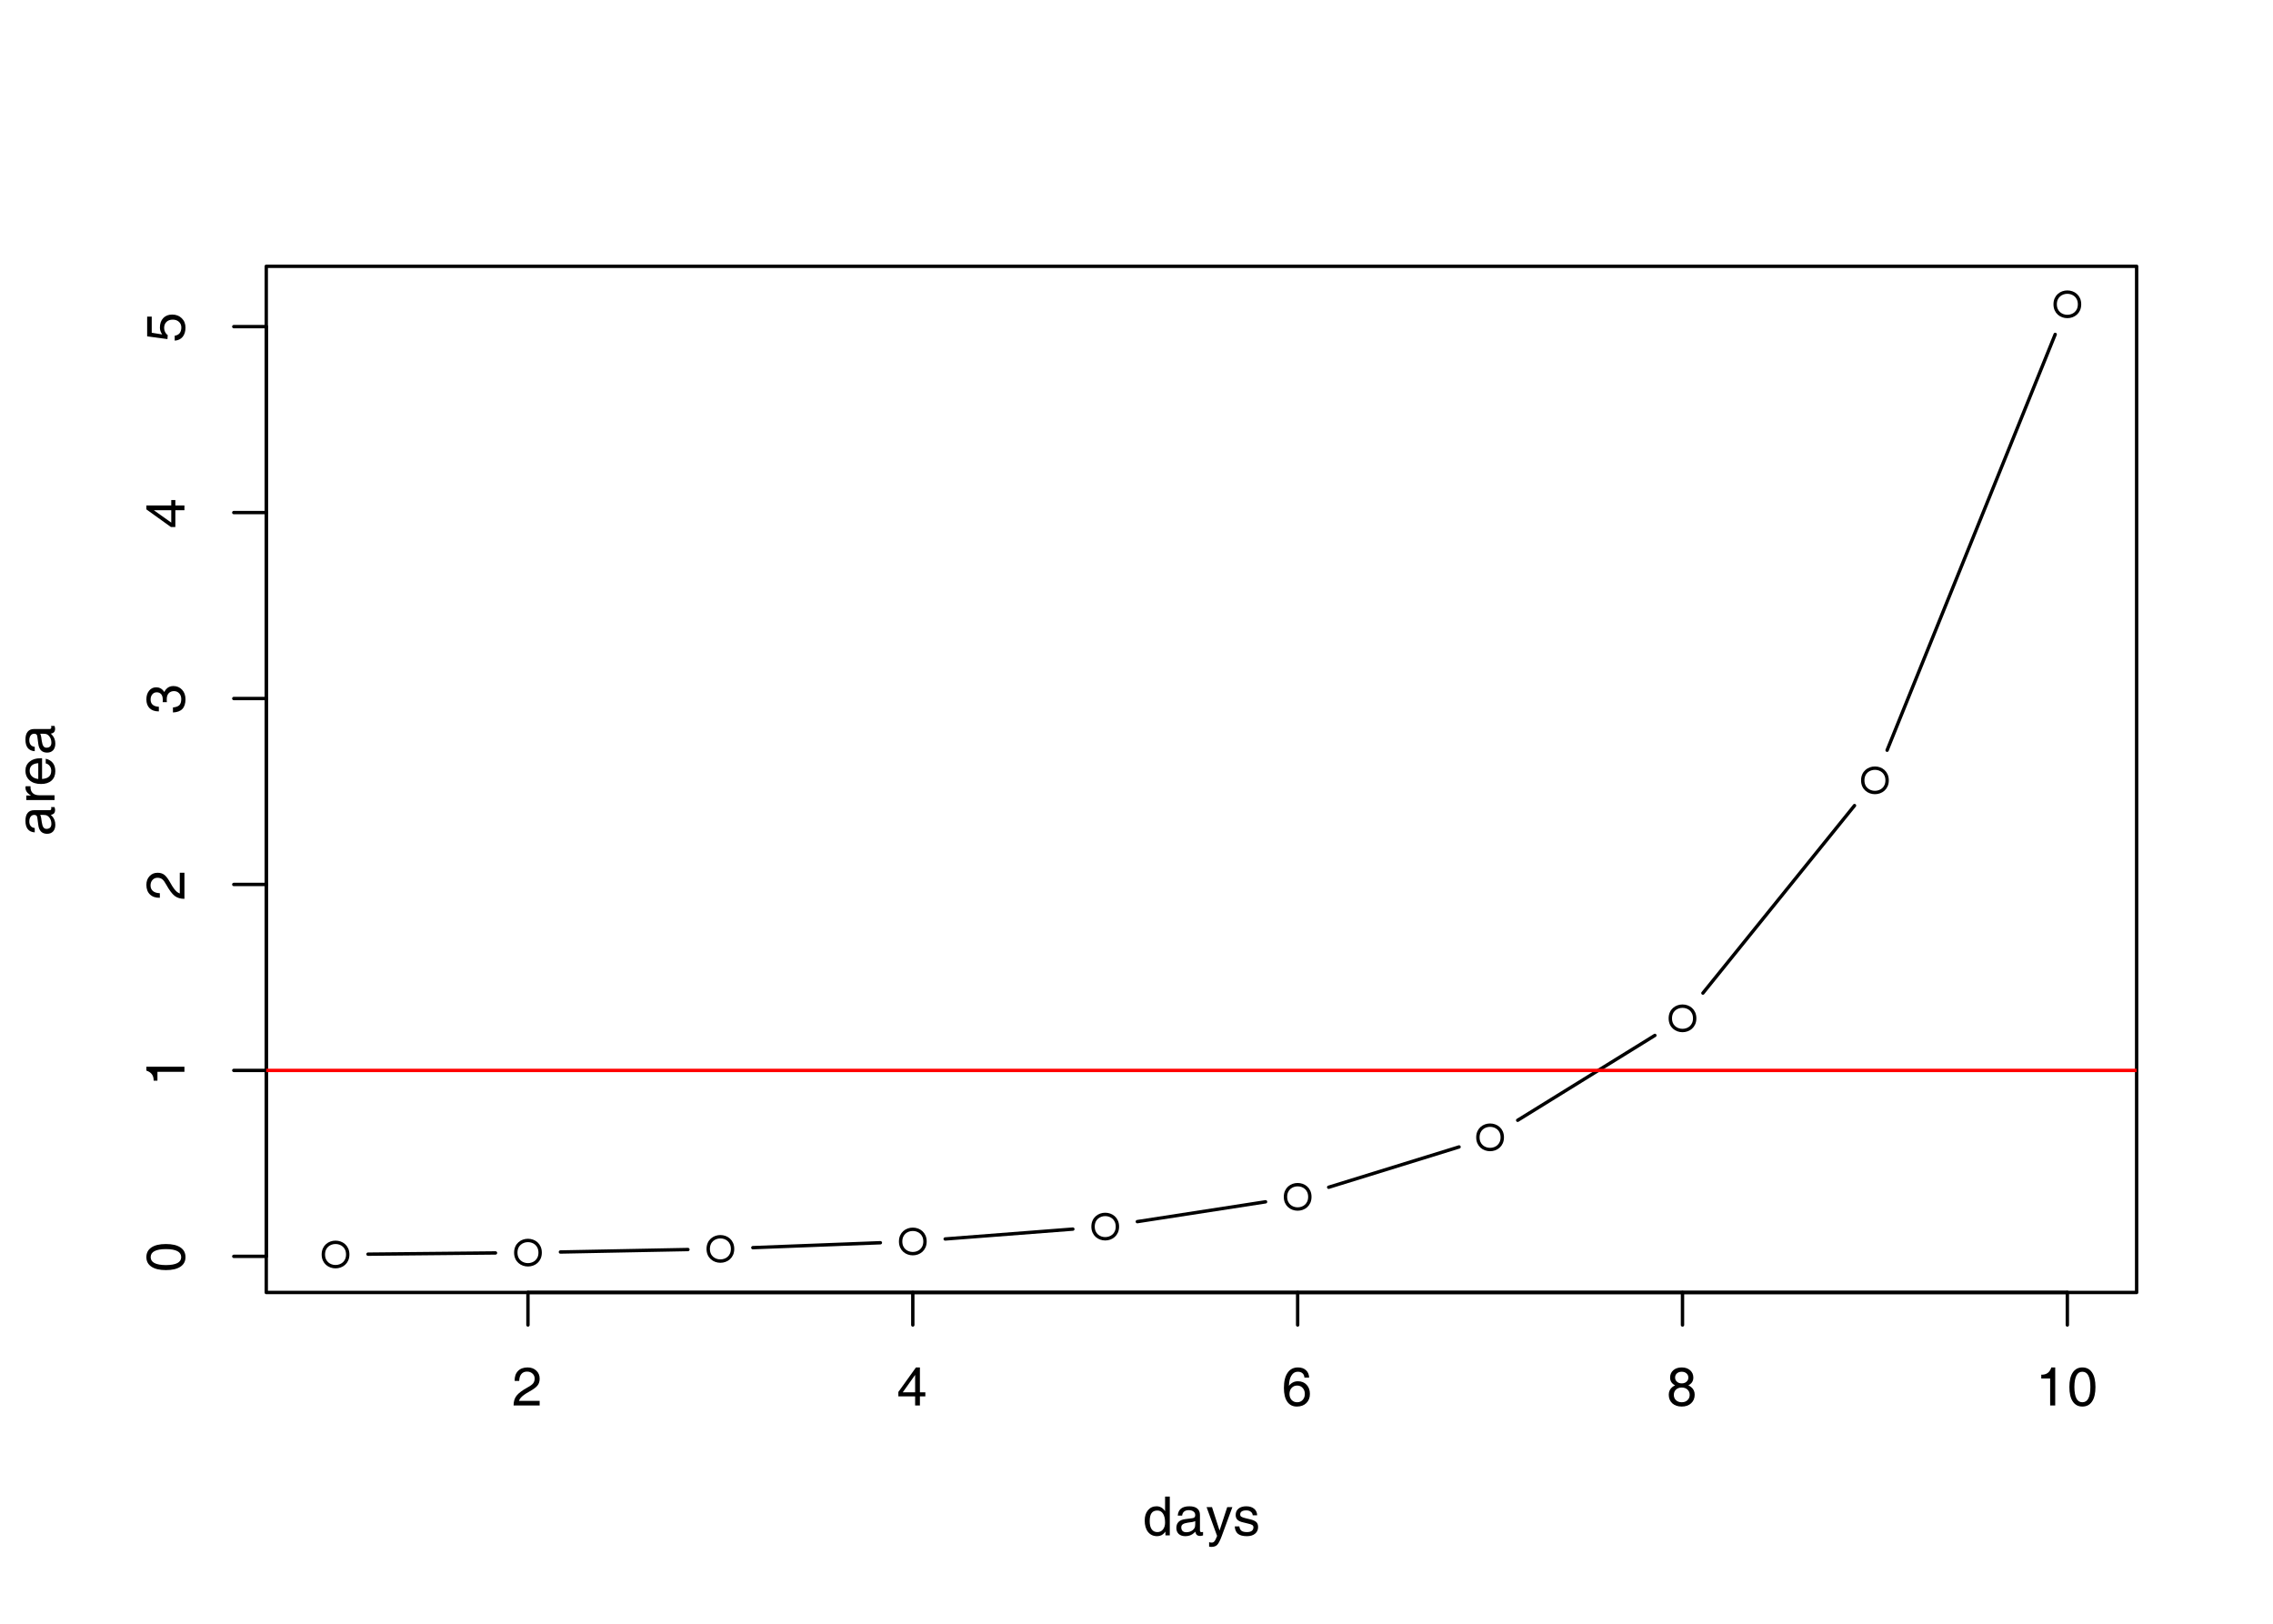
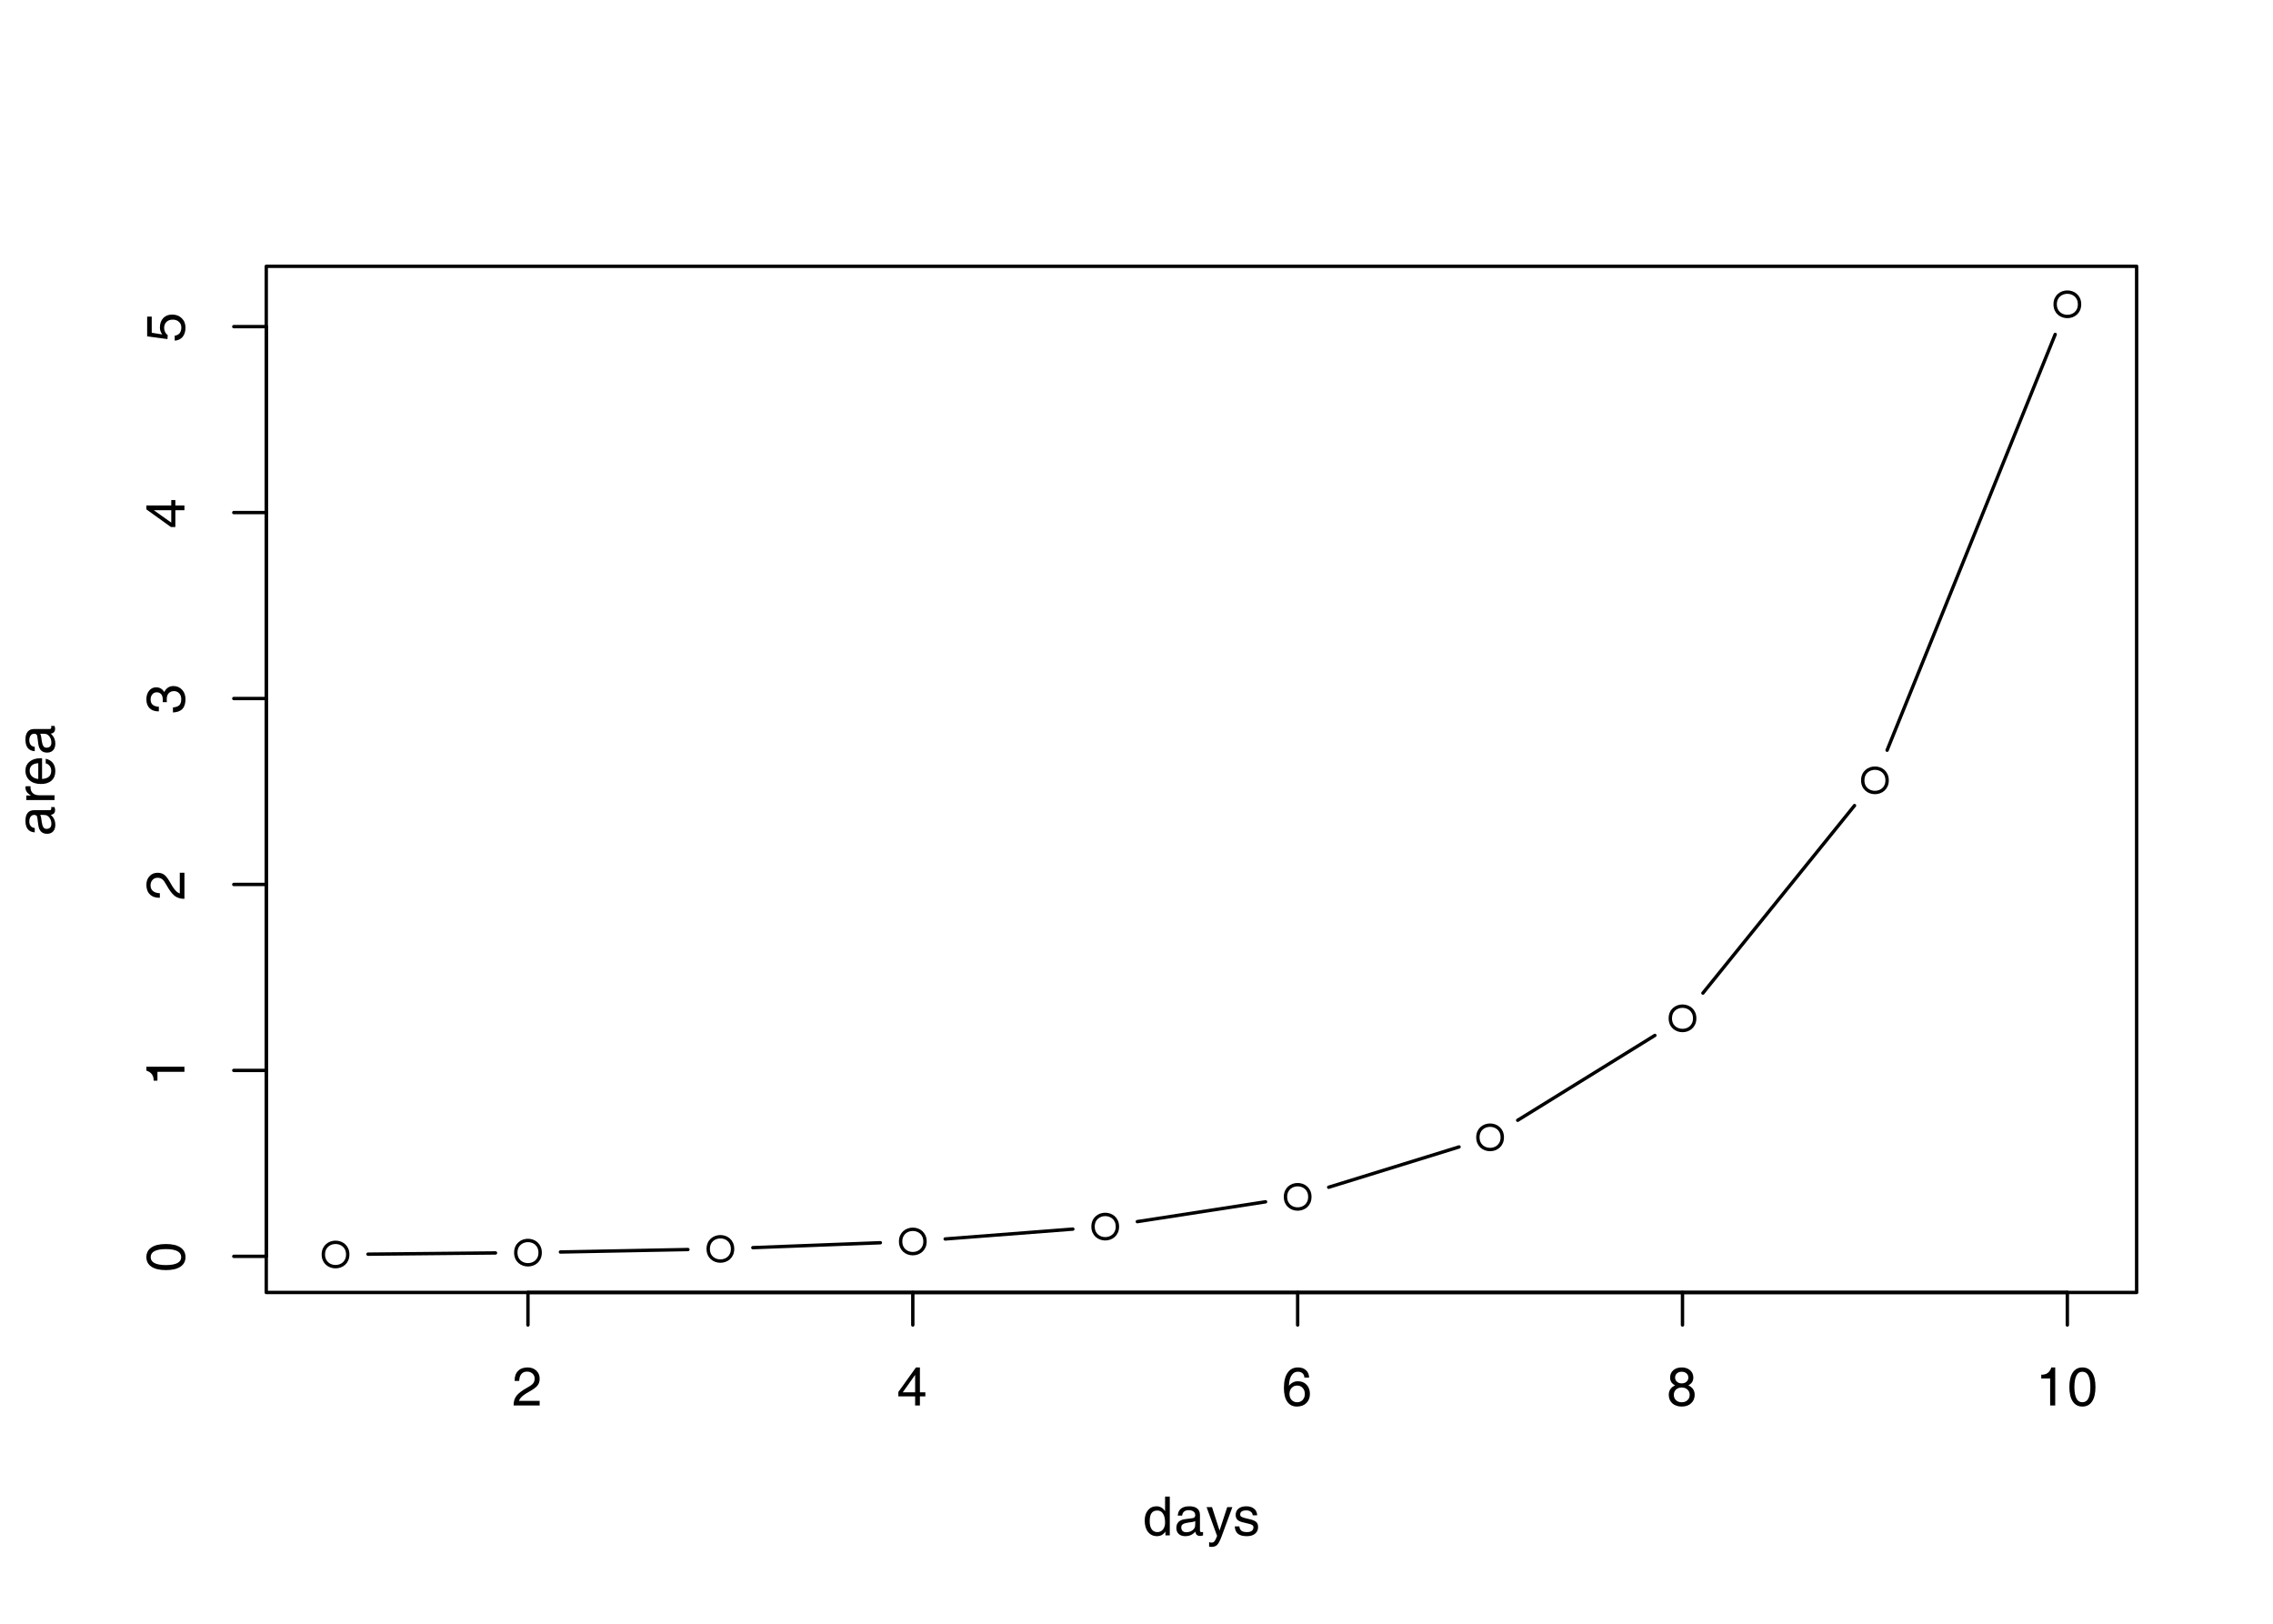
<svg xmlns="http://www.w3.org/2000/svg" xmlns:xlink="http://www.w3.org/1999/xlink" width="504pt" height="360pt" viewBox="0 0 504 360" version="1.1">
  <defs>
    <g>
      <symbol overflow="visible" id="glyph0-0">
        <path style="stroke:none;" d="M 0 -7.469 L 3.328 -7.469 L 3.328 0 L 0 0 Z M 0.594 -6.875 L 0.594 -0.594 L 2.75 -0.594 L 2.75 -6.875 Z M 0.594 -6.875 " />
      </symbol>
      <symbol overflow="visible" id="glyph0-1">
        <path style="stroke:none;" d="M 6.094 -5.953 C 6.094 -5.328 5.93 -4.816 5.609 -4.422 C 5.297 -4.023 4.695 -3.582 3.812 -3.094 C 2.863 -2.57 2.211 -2.094 1.859 -1.656 C 1.711 -1.469 1.594 -1.258 1.5 -1.031 L 6.094 -1.031 L 6.094 0 L 0.312 0 C 0.312 -0.883 0.531 -1.609 0.969 -2.172 C 1.414 -2.742 2.242 -3.363 3.453 -4.031 C 4.047 -4.352 4.445 -4.648 4.656 -4.922 C 4.875 -5.203 4.984 -5.555 4.984 -5.984 C 4.984 -6.43 4.82 -6.797 4.5 -7.078 C 4.188 -7.367 3.781 -7.516 3.281 -7.516 C 2.75 -7.516 2.332 -7.332 2.031 -6.969 C 1.738 -6.613 1.582 -6.109 1.562 -5.453 L 0.547 -5.453 C 0.523 -6.379 0.77 -7.109 1.281 -7.641 C 1.789 -8.172 2.504 -8.438 3.422 -8.438 C 4.203 -8.438 4.844 -8.203 5.344 -7.734 C 5.844 -7.273 6.094 -6.68 6.094 -5.953 Z M 6.094 -5.953 " />
      </symbol>
      <symbol overflow="visible" id="glyph0-2">
        <path style="stroke:none;" d="M 4.016 -2.016 L 0.297 -2.016 L 0.297 -3 L 4.203 -8.438 L 5.078 -8.438 L 5.078 -2.922 L 6.281 -2.922 L 6.281 -2.016 L 5.078 -2.016 L 5.078 0 L 4.016 0 Z M 4.016 -2.922 L 4.016 -6.781 L 1.328 -3 L 1.266 -2.922 Z M 4.016 -2.922 " />
      </symbol>
      <symbol overflow="visible" id="glyph0-3">
        <path style="stroke:none;" d="M 3.562 -8.438 C 4.312 -8.438 4.906 -8.234 5.344 -7.828 C 5.781 -7.43 6.016 -6.883 6.047 -6.188 L 5 -6.188 C 4.969 -6.602 4.828 -6.922 4.578 -7.141 C 4.328 -7.367 3.988 -7.484 3.562 -7.484 C 2.914 -7.484 2.414 -7.172 2.062 -6.547 C 1.758 -6.016 1.594 -5.285 1.562 -4.359 C 2.082 -5.035 2.75 -5.375 3.562 -5.375 C 4.363 -5.375 5.004 -5.113 5.484 -4.594 C 5.973 -4.082 6.219 -3.406 6.219 -2.562 C 6.219 -1.727 5.953 -1.051 5.422 -0.531 C 4.891 -0.02 4.191 0.234 3.328 0.234 C 2.41 0.234 1.703 -0.117 1.203 -0.828 C 0.703 -1.547 0.453 -2.566 0.453 -3.891 C 0.453 -5.348 0.723 -6.469 1.266 -7.25 C 1.805 -8.039 2.57 -8.438 3.562 -8.438 Z M 1.688 -2.562 C 1.688 -2.02 1.844 -1.578 2.156 -1.234 C 2.477 -0.891 2.891 -0.719 3.391 -0.719 C 3.891 -0.719 4.297 -0.891 4.609 -1.234 C 4.93 -1.578 5.094 -2.02 5.094 -2.562 C 5.094 -3.102 4.93 -3.547 4.609 -3.891 C 4.297 -4.242 3.891 -4.422 3.391 -4.422 C 2.891 -4.422 2.477 -4.242 2.156 -3.891 C 1.844 -3.547 1.688 -3.102 1.688 -2.562 Z M 1.688 -2.562 " />
      </symbol>
      <symbol overflow="visible" id="glyph0-4">
        <path style="stroke:none;" d="M 4.797 -4.469 C 5.023 -4.363 5.234 -4.234 5.422 -4.078 C 5.941 -3.66 6.203 -3.098 6.203 -2.391 C 6.203 -1.609 5.938 -0.973 5.406 -0.484 C 4.883 -0.004 4.191 0.234 3.328 0.234 C 2.461 0.234 1.766 -0.004 1.234 -0.484 C 0.711 -0.973 0.453 -1.609 0.453 -2.391 C 0.453 -3.098 0.719 -3.664 1.25 -4.094 C 1.438 -4.238 1.641 -4.359 1.859 -4.453 C 1.711 -4.535 1.578 -4.625 1.453 -4.719 C 0.984 -5.082 0.75 -5.566 0.75 -6.172 C 0.75 -6.848 0.984 -7.395 1.453 -7.812 C 1.93 -8.227 2.555 -8.438 3.328 -8.438 C 4.098 -8.438 4.719 -8.227 5.188 -7.812 C 5.664 -7.395 5.906 -6.848 5.906 -6.172 C 5.906 -5.566 5.672 -5.082 5.203 -4.719 C 5.078 -4.625 4.941 -4.539 4.797 -4.469 Z M 3.328 -4.906 C 3.754 -4.906 4.102 -5.023 4.375 -5.266 C 4.656 -5.504 4.797 -5.812 4.797 -6.188 C 4.797 -6.57 4.656 -6.883 4.375 -7.125 C 4.102 -7.363 3.754 -7.484 3.328 -7.484 C 2.898 -7.484 2.547 -7.363 2.266 -7.125 C 1.992 -6.883 1.859 -6.57 1.859 -6.188 C 1.859 -5.812 2 -5.504 2.281 -5.266 C 2.551 -5.023 2.898 -4.906 3.328 -4.906 Z M 3.328 -3.984 C 2.816 -3.984 2.395 -3.832 2.062 -3.531 C 1.738 -3.227 1.578 -2.832 1.578 -2.344 C 1.578 -1.875 1.738 -1.484 2.062 -1.172 C 2.395 -0.867 2.816 -0.719 3.328 -0.719 C 3.848 -0.719 4.27 -0.867 4.594 -1.172 C 4.926 -1.484 5.094 -1.875 5.094 -2.344 C 5.094 -2.832 4.926 -3.227 4.594 -3.531 C 4.27 -3.832 3.848 -3.984 3.328 -3.984 Z M 3.328 -3.984 " />
      </symbol>
      <symbol overflow="visible" id="glyph0-5">
        <path style="stroke:none;" d="M 3.188 0 L 3.188 -5.984 L 1.219 -5.984 L 1.219 -6.828 C 1.801 -6.816 2.27 -6.941 2.625 -7.203 C 3 -7.473 3.273 -7.883 3.453 -8.438 L 4.312 -8.438 L 4.312 0 Z M 3.188 0 " />
      </symbol>
      <symbol overflow="visible" id="glyph0-6">
        <path style="stroke:none;" d="M 3.328 0.234 C 2.41 0.234 1.703 -0.141 1.203 -0.891 C 0.703 -1.641 0.453 -2.711 0.453 -4.109 C 0.453 -5.492 0.703 -6.562 1.203 -7.312 C 1.703 -8.062 2.41 -8.438 3.328 -8.438 C 4.266 -8.438 4.984 -8.062 5.484 -7.312 C 5.984 -6.562 6.234 -5.492 6.234 -4.109 C 6.234 -2.711 5.984 -1.641 5.484 -0.891 C 4.984 -0.141 4.266 0.234 3.328 0.234 Z M 3.328 -0.719 C 3.922 -0.719 4.363 -1 4.656 -1.562 C 4.957 -2.125 5.109 -2.973 5.109 -4.109 C 5.109 -5.234 4.957 -6.078 4.656 -6.641 C 4.363 -7.203 3.922 -7.484 3.328 -7.484 C 2.742 -7.484 2.305 -7.203 2.016 -6.641 C 1.723 -6.078 1.57 -5.234 1.562 -4.109 C 1.57 -2.973 1.723 -2.125 2.016 -1.562 C 2.305 -1 2.742 -0.719 3.328 -0.719 Z M 3.328 -0.719 " />
      </symbol>
      <symbol overflow="visible" id="glyph0-7">
        <path style="stroke:none;" d="M 3.172 0.172 C 2.328 0.172 1.656 -0.141 1.156 -0.766 C 0.664 -1.398 0.422 -2.25 0.422 -3.312 C 0.422 -4.25 0.66 -5.004 1.141 -5.578 C 1.617 -6.16 2.25 -6.453 3.031 -6.453 C 3.789 -6.453 4.398 -6.129 4.859 -5.484 L 4.938 -5.359 L 4.938 -8.609 L 5.984 -8.609 L 5.984 0 L 5.016 0 L 5.016 -0.859 L 4.875 -0.656 C 4.438 -0.102 3.867 0.172 3.172 0.172 Z M 3.234 -5.516 C 2.641 -5.516 2.207 -5.32 1.938 -4.938 C 1.664 -4.562 1.531 -3.961 1.531 -3.141 C 1.531 -2.367 1.676 -1.773 1.969 -1.359 C 2.258 -0.941 2.68 -0.734 3.234 -0.734 C 3.742 -0.734 4.156 -0.926 4.469 -1.312 C 4.781 -1.695 4.938 -2.207 4.938 -2.844 C 4.938 -3.695 4.785 -4.352 4.484 -4.812 C 4.191 -5.281 3.773 -5.516 3.234 -5.516 Z M 3.234 -5.516 " />
      </symbol>
      <symbol overflow="visible" id="glyph0-8">
        <path style="stroke:none;" d="M 2.438 0.172 C 1.82 0.172 1.332 0.008 0.969 -0.312 C 0.613 -0.645 0.438 -1.094 0.438 -1.656 C 0.438 -2.219 0.602 -2.664 0.938 -3 C 1.281 -3.332 1.773 -3.535 2.422 -3.609 L 3.859 -3.797 C 3.973 -3.805 4.082 -3.828 4.188 -3.859 C 4.32 -3.891 4.426 -3.957 4.5 -4.062 C 4.582 -4.164 4.625 -4.301 4.625 -4.469 L 4.625 -4.516 C 4.625 -4.848 4.492 -5.109 4.234 -5.297 C 3.984 -5.492 3.629 -5.594 3.172 -5.594 C 2.742 -5.594 2.406 -5.488 2.156 -5.281 C 1.914 -5.082 1.77 -4.785 1.719 -4.391 L 0.75 -4.391 C 0.801 -5.078 1.039 -5.594 1.469 -5.938 C 1.906 -6.281 2.523 -6.453 3.328 -6.453 C 4.098 -6.453 4.68 -6.285 5.078 -5.953 C 5.473 -5.629 5.672 -5.148 5.672 -4.516 L 5.672 -1.078 C 5.672 -0.973 5.703 -0.883 5.766 -0.812 C 5.828 -0.75 5.914 -0.719 6.031 -0.719 C 6.062 -0.719 6.109 -0.723 6.172 -0.734 C 6.234 -0.742 6.297 -0.754 6.359 -0.766 L 6.359 0 C 6.266 0.031 6.16 0.055 6.047 0.078 C 5.93 0.109 5.832 0.125 5.75 0.125 C 5.352 0.125 5.066 0.016 4.891 -0.203 C 4.773 -0.348 4.691 -0.555 4.641 -0.828 C 4.555 -0.723 4.461 -0.629 4.359 -0.547 C 3.836 -0.066 3.195 0.172 2.438 0.172 Z M 4.625 -2.484 L 4.625 -3.172 C 4.426 -3.078 4.207 -3.008 3.969 -2.969 L 3 -2.828 C 2.488 -2.754 2.113 -2.633 1.875 -2.469 C 1.645 -2.312 1.531 -2.086 1.531 -1.797 C 1.531 -1.441 1.625 -1.172 1.812 -0.984 C 2.008 -0.797 2.285 -0.703 2.641 -0.703 C 3.191 -0.703 3.66 -0.852 4.047 -1.156 C 4.305 -1.363 4.477 -1.602 4.562 -1.875 C 4.582 -1.926 4.594 -2.004 4.594 -2.109 C 4.613 -2.223 4.625 -2.348 4.625 -2.484 Z M 4.625 -2.484 " />
      </symbol>
      <symbol overflow="visible" id="glyph0-9">
        <path style="stroke:none;" d="M 5.859 -6.266 L 3.484 0.203 C 3.117 1.172 2.789 1.801 2.5 2.094 C 2.207 2.395 1.773 2.547 1.203 2.547 C 1.016 2.547 0.848 2.523 0.703 2.484 L 0.703 1.5 C 0.859 1.562 1.055 1.594 1.297 1.594 C 1.535 1.594 1.734 1.492 1.891 1.297 C 2.055 1.109 2.238 0.742 2.438 0.203 L 2.469 0.109 L 0.141 -6.266 L 1.344 -6.266 L 3.016 -1.078 L 4.719 -6.266 Z M 5.859 -6.266 " />
      </symbol>
      <symbol overflow="visible" id="glyph0-10">
        <path style="stroke:none;" d="M 4.375 -4.453 C 4.344 -4.797 4.195 -5.062 3.938 -5.25 C 3.688 -5.445 3.352 -5.547 2.938 -5.547 C 2.5 -5.547 2.164 -5.469 1.938 -5.312 C 1.707 -5.164 1.594 -4.945 1.594 -4.656 C 1.594 -4.426 1.672 -4.258 1.828 -4.156 C 1.984 -4.039 2.301 -3.926 2.781 -3.812 L 3.875 -3.547 C 4.477 -3.398 4.914 -3.195 5.188 -2.938 C 5.438 -2.676 5.562 -2.316 5.562 -1.859 C 5.562 -1.234 5.336 -0.738 4.891 -0.375 C 4.441 -0.008 3.836 0.172 3.078 0.172 C 2.203 0.172 1.547 0 1.109 -0.344 C 0.672 -0.695 0.43 -1.25 0.391 -2 L 1.406 -2 C 1.457 -1.562 1.613 -1.238 1.875 -1.031 C 2.133 -0.832 2.535 -0.734 3.078 -0.734 C 3.555 -0.734 3.914 -0.82 4.156 -1 C 4.406 -1.188 4.531 -1.453 4.531 -1.797 C 4.531 -2.016 4.445 -2.18 4.281 -2.297 C 4.125 -2.41 3.801 -2.52 3.312 -2.625 L 2.234 -2.891 C 1.641 -3.023 1.219 -3.223 0.969 -3.484 C 0.719 -3.734 0.594 -4.082 0.594 -4.531 C 0.594 -5.125 0.801 -5.594 1.219 -5.938 C 1.645 -6.281 2.219 -6.453 2.938 -6.453 C 3.664 -6.453 4.242 -6.273 4.672 -5.922 C 5.109 -5.566 5.336 -5.078 5.359 -4.453 Z M 4.375 -4.453 " />
      </symbol>
      <symbol overflow="visible" id="glyph1-0">
        <path style="stroke:none;" d="M -7.469 0 L -7.469 -3.328 L 0 -3.328 L 0 0 Z M -6.875 -0.594 L -0.594 -0.594 L -0.594 -2.75 L -6.875 -2.75 Z M -6.875 -0.594 " />
      </symbol>
      <symbol overflow="visible" id="glyph1-1">
        <path style="stroke:none;" d="M 0.234 -3.328 C 0.234 -2.41 -0.141 -1.703 -0.891 -1.203 C -1.641 -0.703 -2.711 -0.453 -4.109 -0.453 C -5.492 -0.453 -6.562 -0.703 -7.312 -1.203 C -8.062 -1.703 -8.438 -2.41 -8.438 -3.328 C -8.438 -4.266 -8.062 -4.984 -7.312 -5.484 C -6.562 -5.984 -5.492 -6.234 -4.109 -6.234 C -2.711 -6.234 -1.641 -5.984 -0.891 -5.484 C -0.141 -4.984 0.234 -4.266 0.234 -3.328 Z M -0.719 -3.328 C -0.719 -3.922 -1 -4.363 -1.562 -4.656 C -2.125 -4.957 -2.973 -5.109 -4.109 -5.109 C -5.234 -5.109 -6.078 -4.957 -6.641 -4.656 C -7.203 -4.363 -7.484 -3.922 -7.484 -3.328 C -7.484 -2.742 -7.203 -2.305 -6.641 -2.016 C -6.078 -1.723 -5.234 -1.57 -4.109 -1.562 C -2.973 -1.57 -2.125 -1.723 -1.562 -2.016 C -1 -2.305 -0.719 -2.742 -0.719 -3.328 Z M -0.719 -3.328 " />
      </symbol>
      <symbol overflow="visible" id="glyph1-2">
        <path style="stroke:none;" d="M 0 -3.188 L -5.984 -3.188 L -5.984 -1.219 L -6.828 -1.219 C -6.816 -1.801 -6.941 -2.27 -7.203 -2.625 C -7.473 -3 -7.883 -3.273 -8.438 -3.453 L -8.438 -4.312 L 0 -4.312 Z M 0 -3.188 " />
      </symbol>
      <symbol overflow="visible" id="glyph1-3">
        <path style="stroke:none;" d="M -5.953 -6.094 C -5.328 -6.094 -4.816 -5.93 -4.422 -5.609 C -4.023 -5.297 -3.582 -4.695 -3.094 -3.812 C -2.57 -2.863 -2.094 -2.211 -1.656 -1.859 C -1.469 -1.711 -1.258 -1.594 -1.031 -1.5 L -1.031 -6.094 L 0 -6.094 L 0 -0.312 C -0.883 -0.312 -1.609 -0.531 -2.172 -0.969 C -2.742 -1.414 -3.363 -2.242 -4.031 -3.453 C -4.352 -4.047 -4.648 -4.445 -4.922 -4.656 C -5.203 -4.875 -5.555 -4.984 -5.984 -4.984 C -6.43 -4.984 -6.797 -4.82 -7.078 -4.5 C -7.367 -4.188 -7.516 -3.781 -7.516 -3.281 C -7.516 -2.75 -7.332 -2.332 -6.969 -2.031 C -6.613 -1.738 -6.109 -1.582 -5.453 -1.562 L -5.453 -0.547 C -6.379 -0.523 -7.109 -0.77 -7.641 -1.281 C -8.172 -1.789 -8.438 -2.504 -8.438 -3.422 C -8.438 -4.203 -8.203 -4.844 -7.734 -5.344 C -7.273 -5.844 -6.68 -6.094 -5.953 -6.094 Z M -5.953 -6.094 " />
      </symbol>
      <symbol overflow="visible" id="glyph1-4">
        <path style="stroke:none;" d="M -6.141 -4.875 C -6.547 -4.875 -6.875 -4.723 -7.125 -4.422 C -7.375 -4.117 -7.5 -3.734 -7.5 -3.266 C -7.5 -2.766 -7.344 -2.379 -7.031 -2.109 C -6.727 -1.848 -6.273 -1.703 -5.672 -1.672 L -5.672 -0.641 C -6.547 -0.641 -7.223 -0.867 -7.703 -1.328 C -8.191 -1.797 -8.438 -2.457 -8.438 -3.312 C -8.438 -4.102 -8.234 -4.742 -7.828 -5.234 C -7.43 -5.734 -6.906 -5.984 -6.25 -5.984 C -5.602 -5.984 -5.078 -5.734 -4.672 -5.234 C -4.586 -5.141 -4.516 -5.039 -4.453 -4.938 C -4.367 -5.133 -4.266 -5.312 -4.141 -5.469 C -3.723 -6 -3.164 -6.266 -2.469 -6.266 C -1.676 -6.266 -1.023 -5.988 -0.516 -5.438 C -0.016 -4.895 0.234 -4.191 0.234 -3.328 C 0.234 -2.391 0.004 -1.676 -0.453 -1.188 C -0.91 -0.707 -1.609 -0.445 -2.547 -0.406 L -2.547 -1.516 C -1.891 -1.578 -1.414 -1.75 -1.125 -2.031 C -0.844 -2.32 -0.703 -2.77 -0.703 -3.375 C -0.703 -3.895 -0.852 -4.316 -1.156 -4.641 C -1.457 -4.973 -1.844 -5.141 -2.312 -5.141 C -2.801 -5.141 -3.191 -4.984 -3.484 -4.672 C -3.734 -4.391 -3.875 -4.035 -3.906 -3.609 C -3.914 -3.41 -3.922 -3.223 -3.922 -3.047 C -3.922 -2.867 -3.91 -2.75 -3.891 -2.688 L -4.828 -2.688 C -4.805 -2.77 -4.797 -2.898 -4.797 -3.078 C -4.797 -3.266 -4.805 -3.445 -4.828 -3.625 C -4.867 -3.957 -4.977 -4.234 -5.156 -4.453 C -5.395 -4.734 -5.723 -4.875 -6.141 -4.875 Z M -6.141 -4.875 " />
      </symbol>
      <symbol overflow="visible" id="glyph1-5">
        <path style="stroke:none;" d="M -2.016 -4.016 L -2.016 -0.297 L -3 -0.297 L -8.438 -4.203 L -8.438 -5.078 L -2.922 -5.078 L -2.922 -6.281 L -2.016 -6.281 L -2.016 -5.078 L 0 -5.078 L 0 -4.016 Z M -2.922 -4.016 L -6.781 -4.016 L -3 -1.328 L -2.922 -1.266 Z M -2.922 -4.016 " />
      </symbol>
      <symbol overflow="visible" id="glyph1-6">
        <path style="stroke:none;" d="M -2.719 -6.172 C -1.852 -6.172 -1.145 -5.898 -0.594 -5.359 C -0.039 -4.816 0.234 -4.125 0.234 -3.281 C 0.234 -2.438 0.023 -1.754 -0.391 -1.234 C -0.816 -0.723 -1.406 -0.441 -2.156 -0.391 L -2.156 -1.484 C -1.688 -1.547 -1.32 -1.734 -1.062 -2.047 C -0.812 -2.367 -0.688 -2.797 -0.688 -3.328 C -0.688 -3.828 -0.863 -4.238 -1.219 -4.562 C -1.57 -4.883 -2.023 -5.047 -2.578 -5.047 C -3.172 -5.047 -3.641 -4.879 -3.984 -4.547 C -4.328 -4.211 -4.5 -3.758 -4.5 -3.188 C -4.5 -2.875 -4.426 -2.57 -4.281 -2.281 C -4.133 -1.988 -3.941 -1.77 -3.703 -1.625 L -3.766 -0.734 L -8.266 -1.344 L -8.266 -5.719 L -7.25 -5.719 L -7.25 -2.141 L -4.938 -1.766 L -4.953 -1.812 C -5.273 -2.27 -5.438 -2.758 -5.438 -3.281 C -5.438 -4.164 -5.191 -4.867 -4.703 -5.391 C -4.211 -5.91 -3.551 -6.172 -2.719 -6.172 Z M -2.719 -6.172 " />
      </symbol>
      <symbol overflow="visible" id="glyph1-7">
        <path style="stroke:none;" d="M 0.172 -2.438 C 0.172 -1.82 0.008 -1.332 -0.312 -0.969 C -0.645 -0.613 -1.094 -0.438 -1.656 -0.438 C -2.219 -0.438 -2.664 -0.602 -3 -0.938 C -3.332 -1.281 -3.535 -1.773 -3.609 -2.422 L -3.797 -3.859 C -3.805 -3.973 -3.828 -4.082 -3.859 -4.188 C -3.891 -4.32 -3.957 -4.426 -4.062 -4.5 C -4.164 -4.582 -4.301 -4.625 -4.469 -4.625 L -4.516 -4.625 C -4.848 -4.625 -5.109 -4.492 -5.297 -4.234 C -5.492 -3.984 -5.594 -3.629 -5.594 -3.172 C -5.594 -2.742 -5.488 -2.406 -5.281 -2.156 C -5.082 -1.914 -4.785 -1.77 -4.391 -1.719 L -4.391 -0.75 C -5.078 -0.801 -5.594 -1.039 -5.938 -1.469 C -6.281 -1.906 -6.453 -2.523 -6.453 -3.328 C -6.453 -4.098 -6.285 -4.68 -5.953 -5.078 C -5.629 -5.473 -5.148 -5.672 -4.516 -5.672 L -1.078 -5.672 C -0.973 -5.672 -0.883 -5.703 -0.812 -5.766 C -0.75 -5.828 -0.719 -5.914 -0.719 -6.031 C -0.719 -6.062 -0.723 -6.109 -0.734 -6.172 C -0.742 -6.234 -0.754 -6.297 -0.766 -6.359 L 0 -6.359 C 0.031 -6.266 0.055 -6.16 0.078 -6.047 C 0.109 -5.93 0.125 -5.832 0.125 -5.75 C 0.125 -5.352 0.016 -5.066 -0.203 -4.891 C -0.348 -4.773 -0.555 -4.691 -0.828 -4.641 C -0.723 -4.555 -0.629 -4.461 -0.547 -4.359 C -0.066 -3.836 0.172 -3.195 0.172 -2.438 Z M -2.484 -4.625 L -3.172 -4.625 C -3.078 -4.426 -3.008 -4.207 -2.969 -3.969 L -2.828 -3 C -2.754 -2.488 -2.633 -2.113 -2.469 -1.875 C -2.312 -1.645 -2.086 -1.531 -1.797 -1.531 C -1.441 -1.531 -1.172 -1.625 -0.984 -1.812 C -0.797 -2.008 -0.703 -2.285 -0.703 -2.641 C -0.703 -3.191 -0.852 -3.66 -1.156 -4.047 C -1.363 -4.305 -1.602 -4.477 -1.875 -4.562 C -1.926 -4.582 -2.004 -4.594 -2.109 -4.594 C -2.223 -4.613 -2.348 -4.625 -2.484 -4.625 Z M -2.484 -4.625 " />
      </symbol>
      <symbol overflow="visible" id="glyph1-8">
        <path style="stroke:none;" d="M 0 -0.922 L -6.266 -0.922 L -6.266 -1.922 L -5.203 -1.922 C -5.367 -2.016 -5.52 -2.113 -5.656 -2.219 C -6.188 -2.613 -6.453 -3.102 -6.453 -3.688 C -6.453 -3.781 -6.438 -3.879 -6.406 -3.984 L -5.328 -3.984 L -5.328 -3.766 C -5.328 -3.191 -5.156 -2.75 -4.812 -2.438 C -4.477 -2.133 -3.992 -1.984 -3.359 -1.984 L 0 -1.984 Z M 0 -0.922 " />
      </symbol>
      <symbol overflow="visible" id="glyph1-9">
        <path style="stroke:none;" d="M 0.172 -3.328 C 0.172 -2.441 -0.109 -1.742 -0.672 -1.234 C -1.234 -0.734 -2.008 -0.484 -3 -0.484 C -4.062 -0.484 -4.898 -0.75 -5.516 -1.281 C -6.141 -1.82 -6.453 -2.547 -6.453 -3.453 C -6.453 -4.273 -6.145 -4.938 -5.531 -5.438 C -4.926 -5.938 -4.129 -6.188 -3.141 -6.188 L -2.766 -6.188 L -2.766 -1.594 C -2.141 -1.645 -1.664 -1.789 -1.344 -2.031 C -0.938 -2.32 -0.734 -2.789 -0.734 -3.438 C -0.734 -3.832 -0.848 -4.18 -1.078 -4.484 C -1.305 -4.785 -1.598 -4.973 -1.953 -5.047 L -1.953 -6.078 C -1.266 -5.922 -0.738 -5.609 -0.375 -5.141 C -0.008 -4.672 0.172 -4.066 0.172 -3.328 Z M -3.609 -5.094 C -4.191 -5.062 -4.645 -4.914 -4.969 -4.656 C -5.332 -4.375 -5.516 -3.957 -5.516 -3.406 C -5.516 -2.852 -5.305 -2.41 -4.891 -2.078 C -4.566 -1.816 -4.141 -1.656 -3.609 -1.594 Z M -3.609 -5.094 " />
      </symbol>
    </g>
-     <clipPath id="clip1">
-       <path d="M 59.039 236 L 473.758 236 L 473.758 238 L 59.039 238 Z M 59.039 236 " />
-     </clipPath>
  </defs>
-   <g id="surface180">
+   <g id="surface175">
    <rect x="0" y="0" width="504" height="360" style="fill:rgb(100%,100%,100%);fill-opacity:1;stroke:none;" />
    <path style="fill:none;stroke-width:0.75;stroke-linecap:round;stroke-linejoin:round;stroke:rgb(0%,0%,0%);stroke-opacity:1;stroke-miterlimit:10;" d="M 81.602 278.062 L 109.867 277.789 " />
    <path style="fill:none;stroke-width:0.75;stroke-linecap:round;stroke-linejoin:round;stroke:rgb(0%,0%,0%);stroke-opacity:1;stroke-miterlimit:10;" d="M 124.266 277.582 L 152.535 277.035 " />
    <path style="fill:none;stroke-width:0.75;stroke-linecap:round;stroke-linejoin:round;stroke:rgb(0%,0%,0%);stroke-opacity:1;stroke-miterlimit:10;" d="M 166.93 276.617 L 195.207 275.527 " />
    <path style="fill:none;stroke-width:0.75;stroke-linecap:round;stroke-linejoin:round;stroke:rgb(0%,0%,0%);stroke-opacity:1;stroke-miterlimit:10;" d="M 209.578 274.691 L 237.887 272.504 " />
    <path style="fill:none;stroke-width:0.75;stroke-linecap:round;stroke-linejoin:round;stroke:rgb(0%,0%,0%);stroke-opacity:1;stroke-miterlimit:10;" d="M 252.184 270.848 L 280.617 266.453 " />
    <path style="fill:none;stroke-width:0.75;stroke-linecap:round;stroke-linejoin:round;stroke:rgb(0%,0%,0%);stroke-opacity:1;stroke-miterlimit:10;" d="M 294.613 263.227 L 323.52 254.289 " />
    <path style="fill:none;stroke-width:0.75;stroke-linecap:round;stroke-linejoin:round;stroke:rgb(0%,0%,0%);stroke-opacity:1;stroke-miterlimit:10;" d="M 336.523 248.375 L 366.941 229.562 " />
    <path style="fill:none;stroke-width:0.75;stroke-linecap:round;stroke-linejoin:round;stroke:rgb(0%,0%,0%);stroke-opacity:1;stroke-miterlimit:10;" d="M 377.594 220.176 L 411.207 178.605 " />
    <path style="fill:none;stroke-width:0.75;stroke-linecap:round;stroke-linejoin:round;stroke:rgb(0%,0%,0%);stroke-opacity:1;stroke-miterlimit:10;" d="M 418.434 166.332 L 455.703 74.141 " />
    <path style="fill:none;stroke-width:0.75;stroke-linecap:round;stroke-linejoin:round;stroke:rgb(0%,0%,0%);stroke-opacity:1;stroke-miterlimit:10;" d="M 77.102 278.133 C 77.102 281.734 71.699 281.734 71.699 278.133 C 71.699 274.535 77.102 274.535 77.102 278.133 " />
    <path style="fill:none;stroke-width:0.75;stroke-linecap:round;stroke-linejoin:round;stroke:rgb(0%,0%,0%);stroke-opacity:1;stroke-miterlimit:10;" d="M 119.766 277.723 C 119.766 281.32 114.367 281.32 114.367 277.723 C 114.367 274.121 119.766 274.121 119.766 277.723 " />
    <path style="fill:none;stroke-width:0.75;stroke-linecap:round;stroke-linejoin:round;stroke:rgb(0%,0%,0%);stroke-opacity:1;stroke-miterlimit:10;" d="M 162.434 276.898 C 162.434 280.496 157.035 280.496 157.035 276.898 C 157.035 273.297 162.434 273.297 162.434 276.898 " />
    <path style="fill:none;stroke-width:0.75;stroke-linecap:round;stroke-linejoin:round;stroke:rgb(0%,0%,0%);stroke-opacity:1;stroke-miterlimit:10;" d="M 205.102 275.246 C 205.102 278.848 199.699 278.848 199.699 275.246 C 199.699 271.648 205.102 271.648 205.102 275.246 " />
    <path style="fill:none;stroke-width:0.75;stroke-linecap:round;stroke-linejoin:round;stroke:rgb(0%,0%,0%);stroke-opacity:1;stroke-miterlimit:10;" d="M 247.766 271.949 C 247.766 275.551 242.367 275.551 242.367 271.949 C 242.367 268.348 247.766 268.348 247.766 271.949 " />
    <path style="fill:none;stroke-width:0.75;stroke-linecap:round;stroke-linejoin:round;stroke:rgb(0%,0%,0%);stroke-opacity:1;stroke-miterlimit:10;" d="M 290.434 265.352 C 290.434 268.953 285.035 268.953 285.035 265.352 C 285.035 261.754 290.434 261.754 290.434 265.352 " />
    <path style="fill:none;stroke-width:0.75;stroke-linecap:round;stroke-linejoin:round;stroke:rgb(0%,0%,0%);stroke-opacity:1;stroke-miterlimit:10;" d="M 333.102 252.16 C 333.102 255.762 327.699 255.762 327.699 252.16 C 327.699 248.562 333.102 248.562 333.102 252.16 " />
    <path style="fill:none;stroke-width:0.75;stroke-linecap:round;stroke-linejoin:round;stroke:rgb(0%,0%,0%);stroke-opacity:1;stroke-miterlimit:10;" d="M 375.766 225.777 C 375.766 229.375 370.367 229.375 370.367 225.777 C 370.367 222.176 375.766 222.176 375.766 225.777 " />
    <path style="fill:none;stroke-width:0.75;stroke-linecap:round;stroke-linejoin:round;stroke:rgb(0%,0%,0%);stroke-opacity:1;stroke-miterlimit:10;" d="M 418.434 173.008 C 418.434 176.605 413.035 176.605 413.035 173.008 C 413.035 169.406 418.434 169.406 418.434 173.008 " />
    <path style="fill:none;stroke-width:0.75;stroke-linecap:round;stroke-linejoin:round;stroke:rgb(0%,0%,0%);stroke-opacity:1;stroke-miterlimit:10;" d="M 461.102 67.465 C 461.102 71.066 455.699 71.066 455.699 67.465 C 455.699 63.867 461.102 63.867 461.102 67.465 " />
    <path style="fill:none;stroke-width:0.75;stroke-linecap:round;stroke-linejoin:round;stroke:rgb(0%,0%,0%);stroke-opacity:1;stroke-miterlimit:10;" d="M 117.066 286.559 L 458.398 286.559 " />
    <path style="fill:none;stroke-width:0.75;stroke-linecap:round;stroke-linejoin:round;stroke:rgb(0%,0%,0%);stroke-opacity:1;stroke-miterlimit:10;" d="M 117.066 286.559 L 117.066 293.762 " />
    <path style="fill:none;stroke-width:0.75;stroke-linecap:round;stroke-linejoin:round;stroke:rgb(0%,0%,0%);stroke-opacity:1;stroke-miterlimit:10;" d="M 202.398 286.559 L 202.398 293.762 " />
    <path style="fill:none;stroke-width:0.75;stroke-linecap:round;stroke-linejoin:round;stroke:rgb(0%,0%,0%);stroke-opacity:1;stroke-miterlimit:10;" d="M 287.734 286.559 L 287.734 293.762 " />
    <path style="fill:none;stroke-width:0.75;stroke-linecap:round;stroke-linejoin:round;stroke:rgb(0%,0%,0%);stroke-opacity:1;stroke-miterlimit:10;" d="M 373.066 286.559 L 373.066 293.762 " />
    <path style="fill:none;stroke-width:0.75;stroke-linecap:round;stroke-linejoin:round;stroke:rgb(0%,0%,0%);stroke-opacity:1;stroke-miterlimit:10;" d="M 458.398 286.559 L 458.398 293.762 " />
    <g style="fill:rgb(0%,0%,0%);fill-opacity:1;">
      <use xlink:href="#glyph0-1" x="113.566" y="311.613" />
    </g>
    <g style="fill:rgb(0%,0%,0%);fill-opacity:1;">
      <use xlink:href="#glyph0-2" x="198.898" y="311.613" />
    </g>
    <g style="fill:rgb(0%,0%,0%);fill-opacity:1;">
      <use xlink:href="#glyph0-3" x="284.234" y="311.613" />
    </g>
    <g style="fill:rgb(0%,0%,0%);fill-opacity:1;">
      <use xlink:href="#glyph0-4" x="369.566" y="311.613" />
    </g>
    <g style="fill:rgb(0%,0%,0%);fill-opacity:1;">
      <use xlink:href="#glyph0-5" x="451.398" y="311.613" />
      <use xlink:href="#glyph0-6" x="458.398" y="311.613" />
    </g>
    <path style="fill:none;stroke-width:0.75;stroke-linecap:round;stroke-linejoin:round;stroke:rgb(0%,0%,0%);stroke-opacity:1;stroke-miterlimit:10;" d="M 59.039 278.547 L 59.039 72.414 " />
    <path style="fill:none;stroke-width:0.75;stroke-linecap:round;stroke-linejoin:round;stroke:rgb(0%,0%,0%);stroke-opacity:1;stroke-miterlimit:10;" d="M 59.039 278.547 L 51.84 278.547 " />
    <path style="fill:none;stroke-width:0.75;stroke-linecap:round;stroke-linejoin:round;stroke:rgb(0%,0%,0%);stroke-opacity:1;stroke-miterlimit:10;" d="M 59.039 237.32 L 51.84 237.32 " />
    <path style="fill:none;stroke-width:0.75;stroke-linecap:round;stroke-linejoin:round;stroke:rgb(0%,0%,0%);stroke-opacity:1;stroke-miterlimit:10;" d="M 59.039 196.094 L 51.84 196.094 " />
    <path style="fill:none;stroke-width:0.75;stroke-linecap:round;stroke-linejoin:round;stroke:rgb(0%,0%,0%);stroke-opacity:1;stroke-miterlimit:10;" d="M 59.039 154.867 L 51.84 154.867 " />
    <path style="fill:none;stroke-width:0.75;stroke-linecap:round;stroke-linejoin:round;stroke:rgb(0%,0%,0%);stroke-opacity:1;stroke-miterlimit:10;" d="M 59.039 113.641 L 51.84 113.641 " />
    <path style="fill:none;stroke-width:0.75;stroke-linecap:round;stroke-linejoin:round;stroke:rgb(0%,0%,0%);stroke-opacity:1;stroke-miterlimit:10;" d="M 59.039 72.414 L 51.84 72.414 " />
    <g style="fill:rgb(0%,0%,0%);fill-opacity:1;">
      <use xlink:href="#glyph1-1" x="40.895" y="282.047" />
    </g>
    <g style="fill:rgb(0%,0%,0%);fill-opacity:1;">
      <use xlink:href="#glyph1-2" x="40.895" y="240.82" />
    </g>
    <g style="fill:rgb(0%,0%,0%);fill-opacity:1;">
      <use xlink:href="#glyph1-3" x="40.895" y="199.594" />
    </g>
    <g style="fill:rgb(0%,0%,0%);fill-opacity:1;">
      <use xlink:href="#glyph1-4" x="40.895" y="158.367" />
    </g>
    <g style="fill:rgb(0%,0%,0%);fill-opacity:1;">
      <use xlink:href="#glyph1-5" x="40.895" y="117.141" />
    </g>
    <g style="fill:rgb(0%,0%,0%);fill-opacity:1;">
      <use xlink:href="#glyph1-6" x="40.895" y="75.914" />
    </g>
    <path style="fill:none;stroke-width:0.75;stroke-linecap:round;stroke-linejoin:round;stroke:rgb(0%,0%,0%);stroke-opacity:1;stroke-miterlimit:10;" d="M 59.039 286.559 L 473.762 286.559 L 473.762 59.039 L 59.039 59.039 Z M 59.039 286.559 " />
    <g style="fill:rgb(0%,0%,0%);fill-opacity:1;">
      <use xlink:href="#glyph0-7" x="253.398" y="340.414" />
      <use xlink:href="#glyph0-8" x="260.398" y="340.414" />
      <use xlink:href="#glyph0-9" x="267.398" y="340.414" />
      <use xlink:href="#glyph0-10" x="273.398" y="340.414" />
    </g>
    <g style="fill:rgb(0%,0%,0%);fill-opacity:1;">
      <use xlink:href="#glyph1-7" x="12.094" y="185.301" />
      <use xlink:href="#glyph1-8" x="12.094" y="178.301" />
      <use xlink:href="#glyph1-9" x="12.094" y="174.301" />
      <use xlink:href="#glyph1-7" x="12.094" y="167.301" />
    </g>
-     <g clip-path="url(#clip1)" clip-rule="nonzero">
-       <path style="fill:none;stroke-width:0.75;stroke-linecap:round;stroke-linejoin:round;stroke:rgb(100%,0%,0%);stroke-opacity:1;stroke-miterlimit:10;" d="M 59.039 237.32 L 473.762 237.32 " />
-     </g>
  </g>
</svg>
